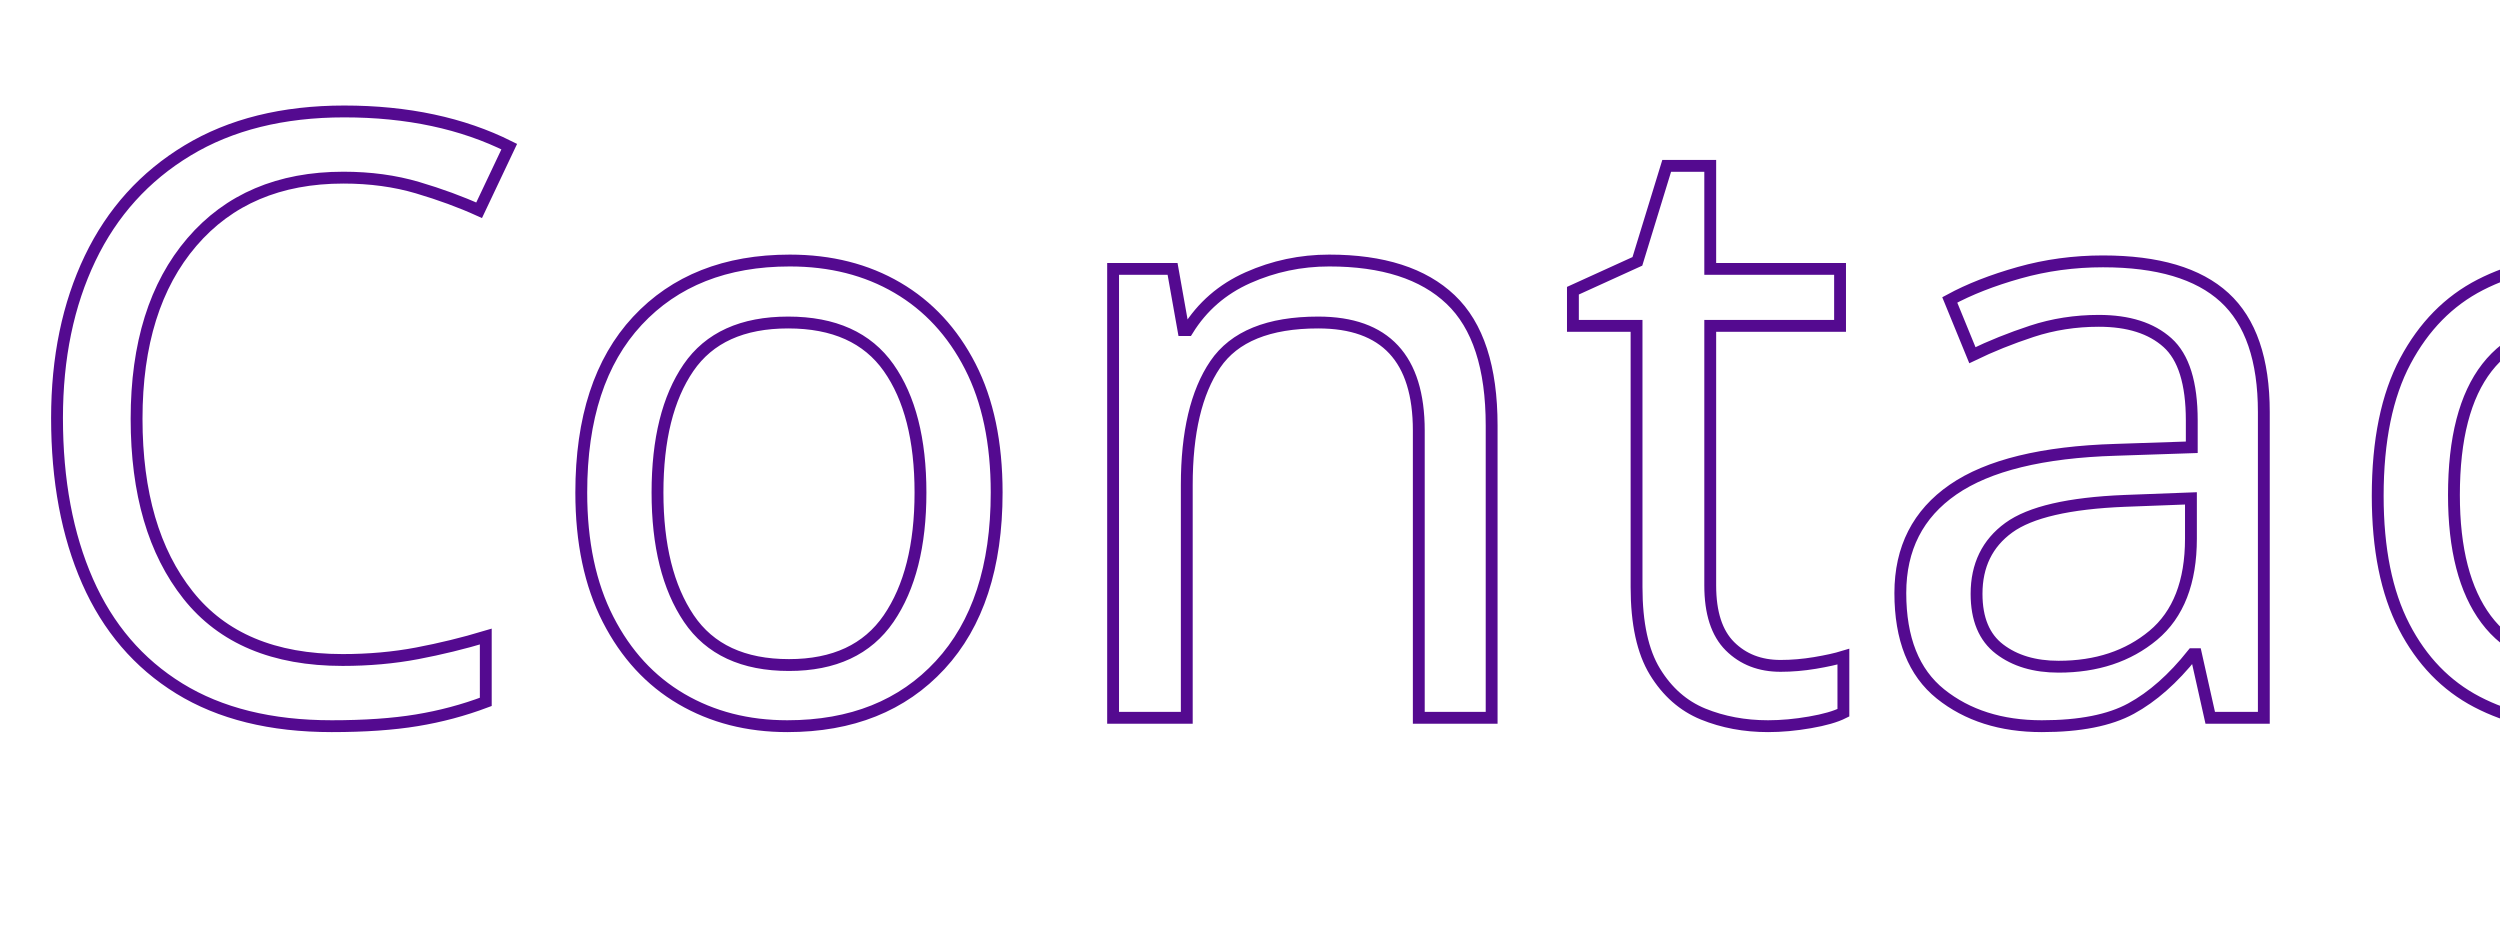
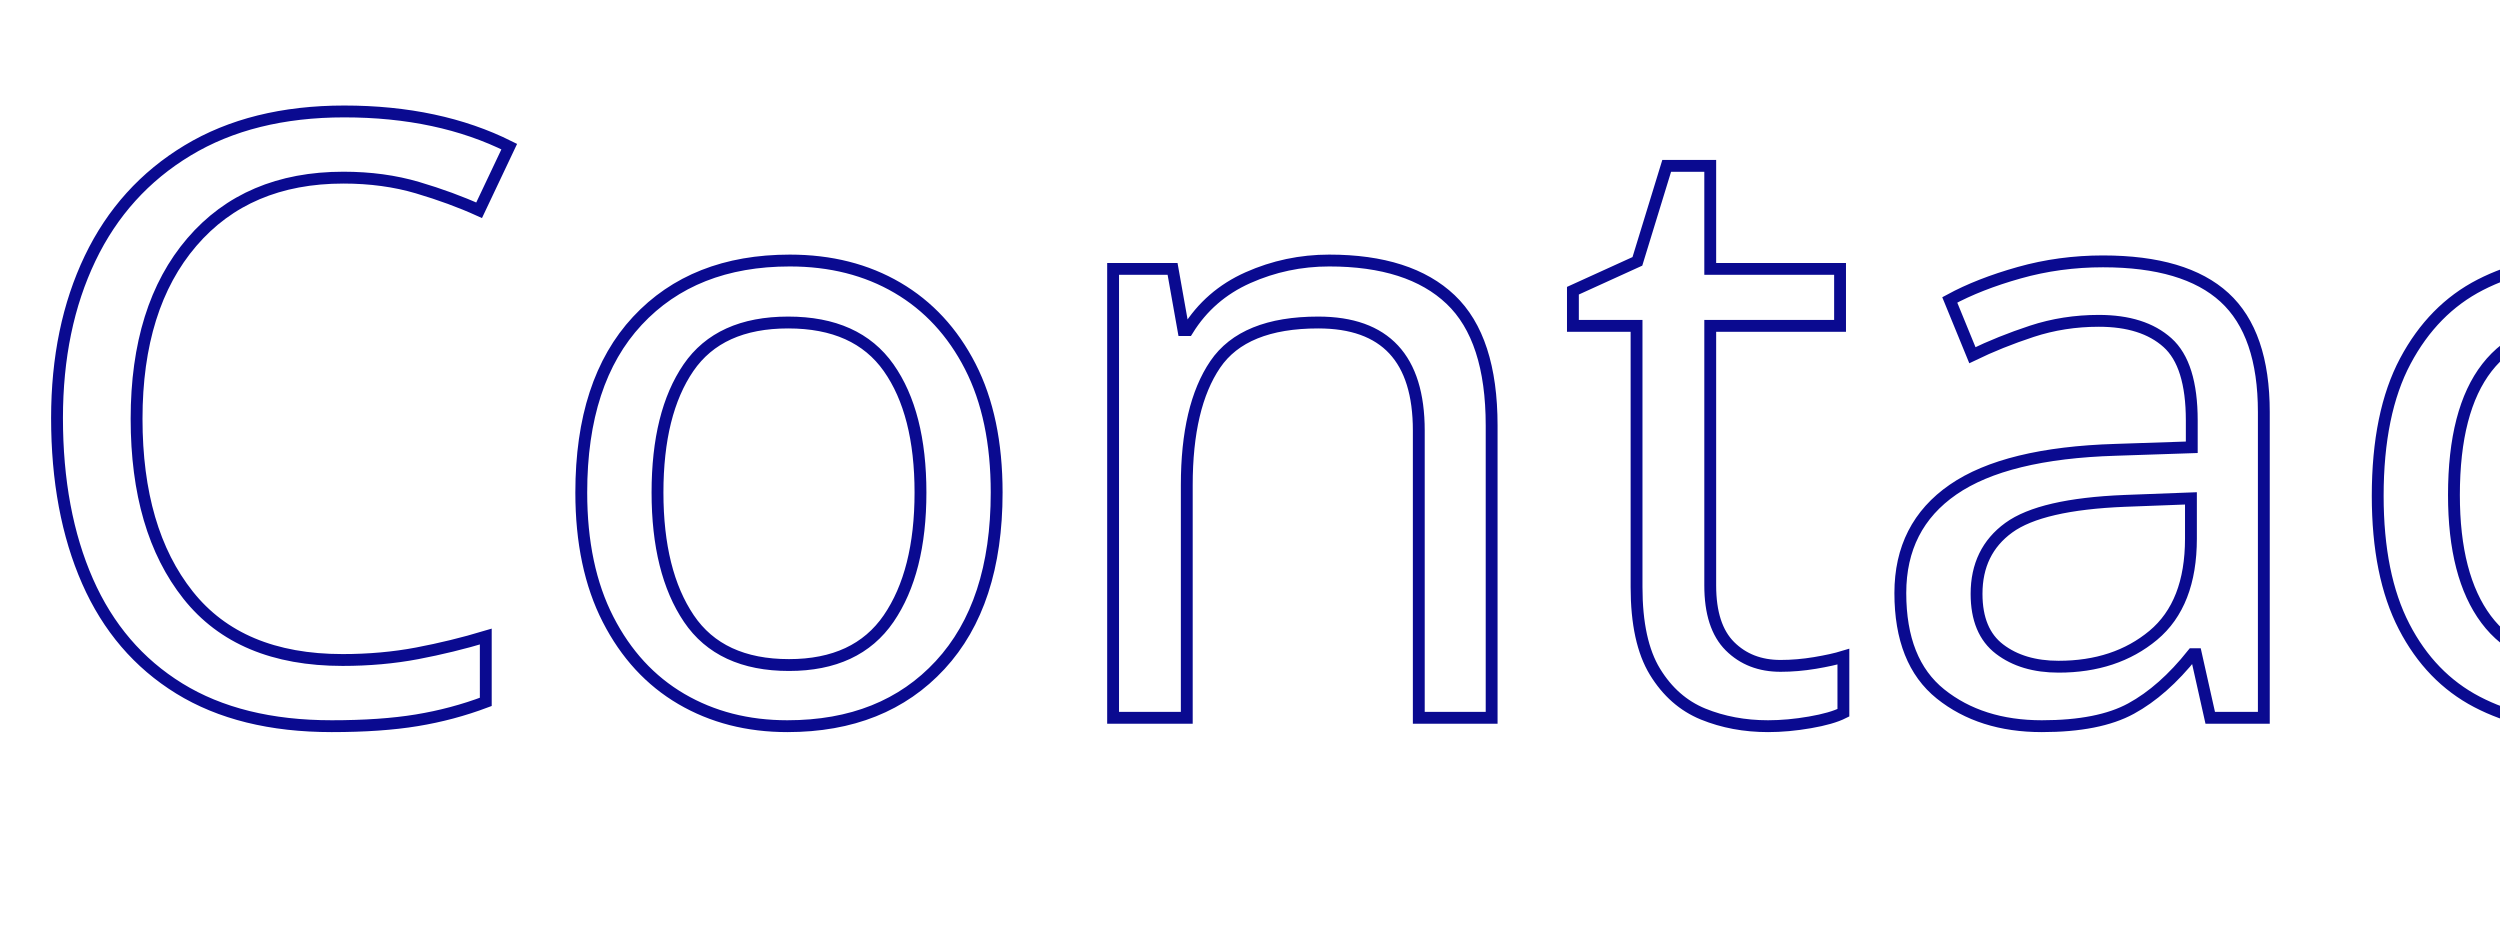
<svg xmlns="http://www.w3.org/2000/svg" id="Layer_1" data-name="Layer 1" viewBox="0 0 844 315.01">
  <defs>
-     <style>.cls-1,.cls-2{isolation:isolate;}.cls-2{font-size:282.74px;fill:none;stroke:#540a90;stroke-width:4px;font-family:GermaniaOne-Regular, Germania One;}</style>
+     <style>.cls-1,.cls-2{isolation:isolate;}.cls-2{font-size:282.74px;fill:none;stroke:#0a0a90;stroke-width:4px;font-family:GermaniaOne-Regular, Germania One;}</style>
  </defs>
  <g id="Group_9" data-name="Group 9">
    <g id="Contact-2" class="cls-1">
      <text class="cls-2" transform="translate(2 242.33)">Contact</text>
    </g>
  </g>
</svg>
